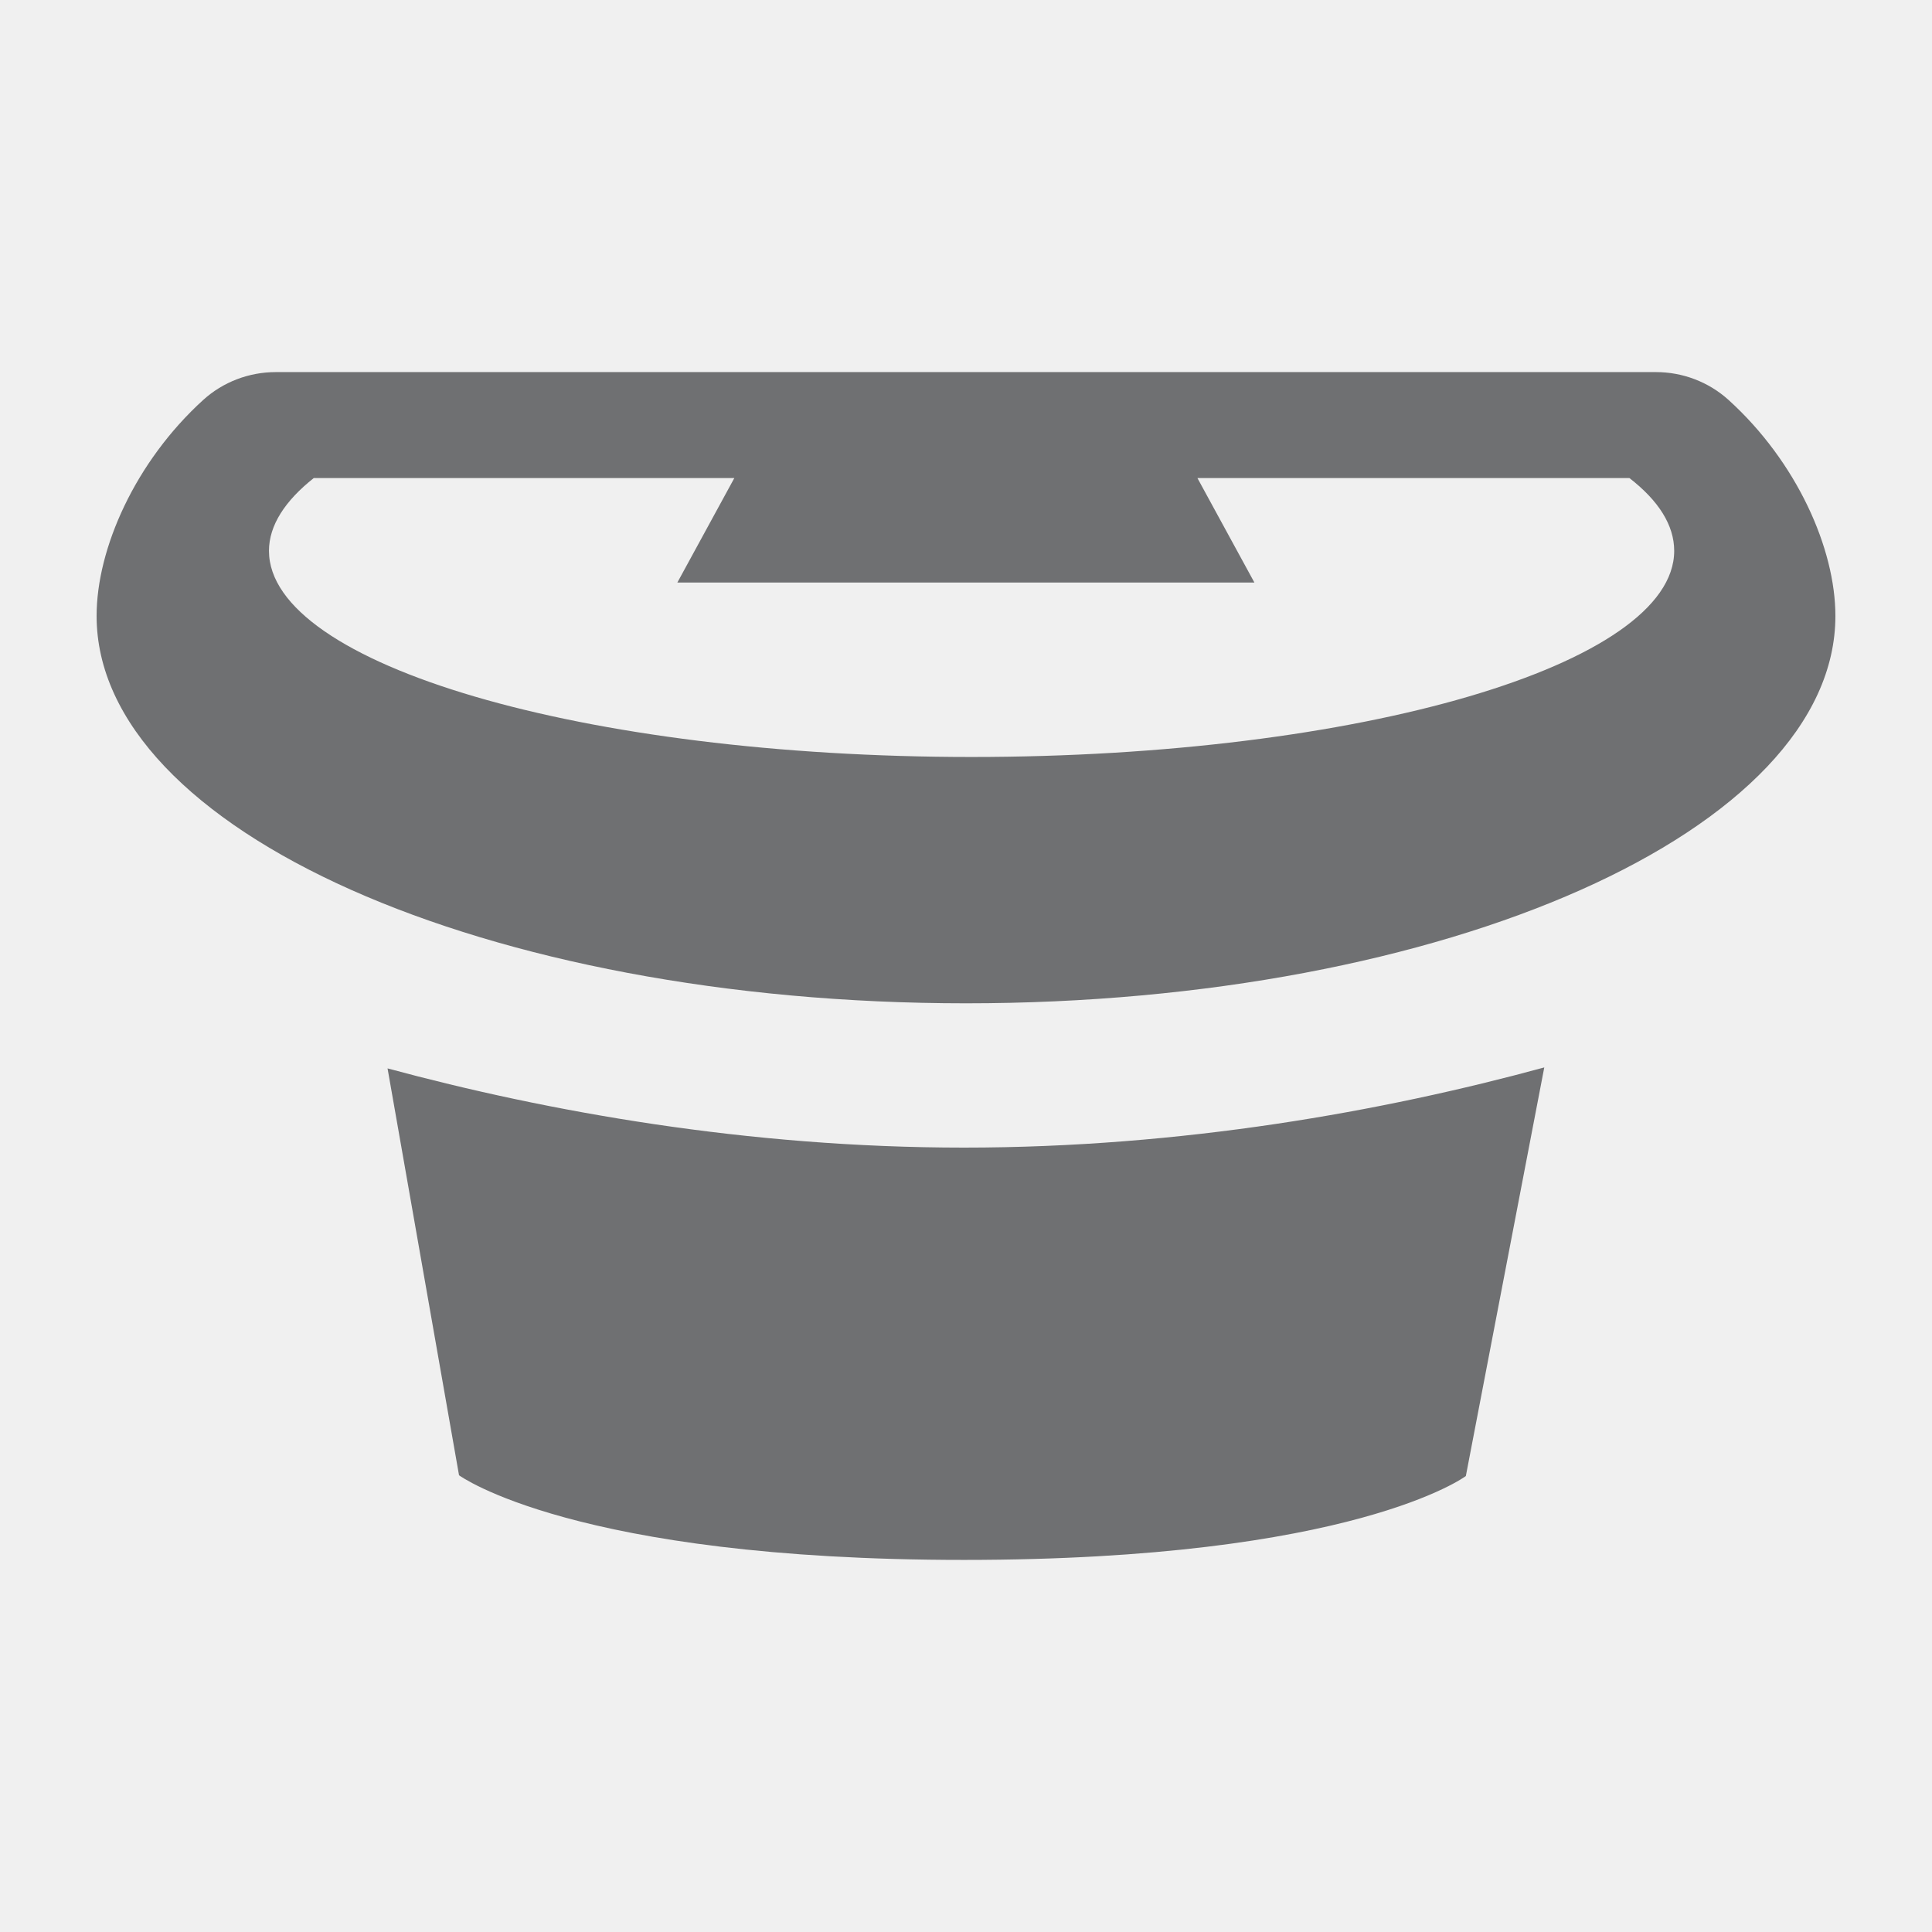
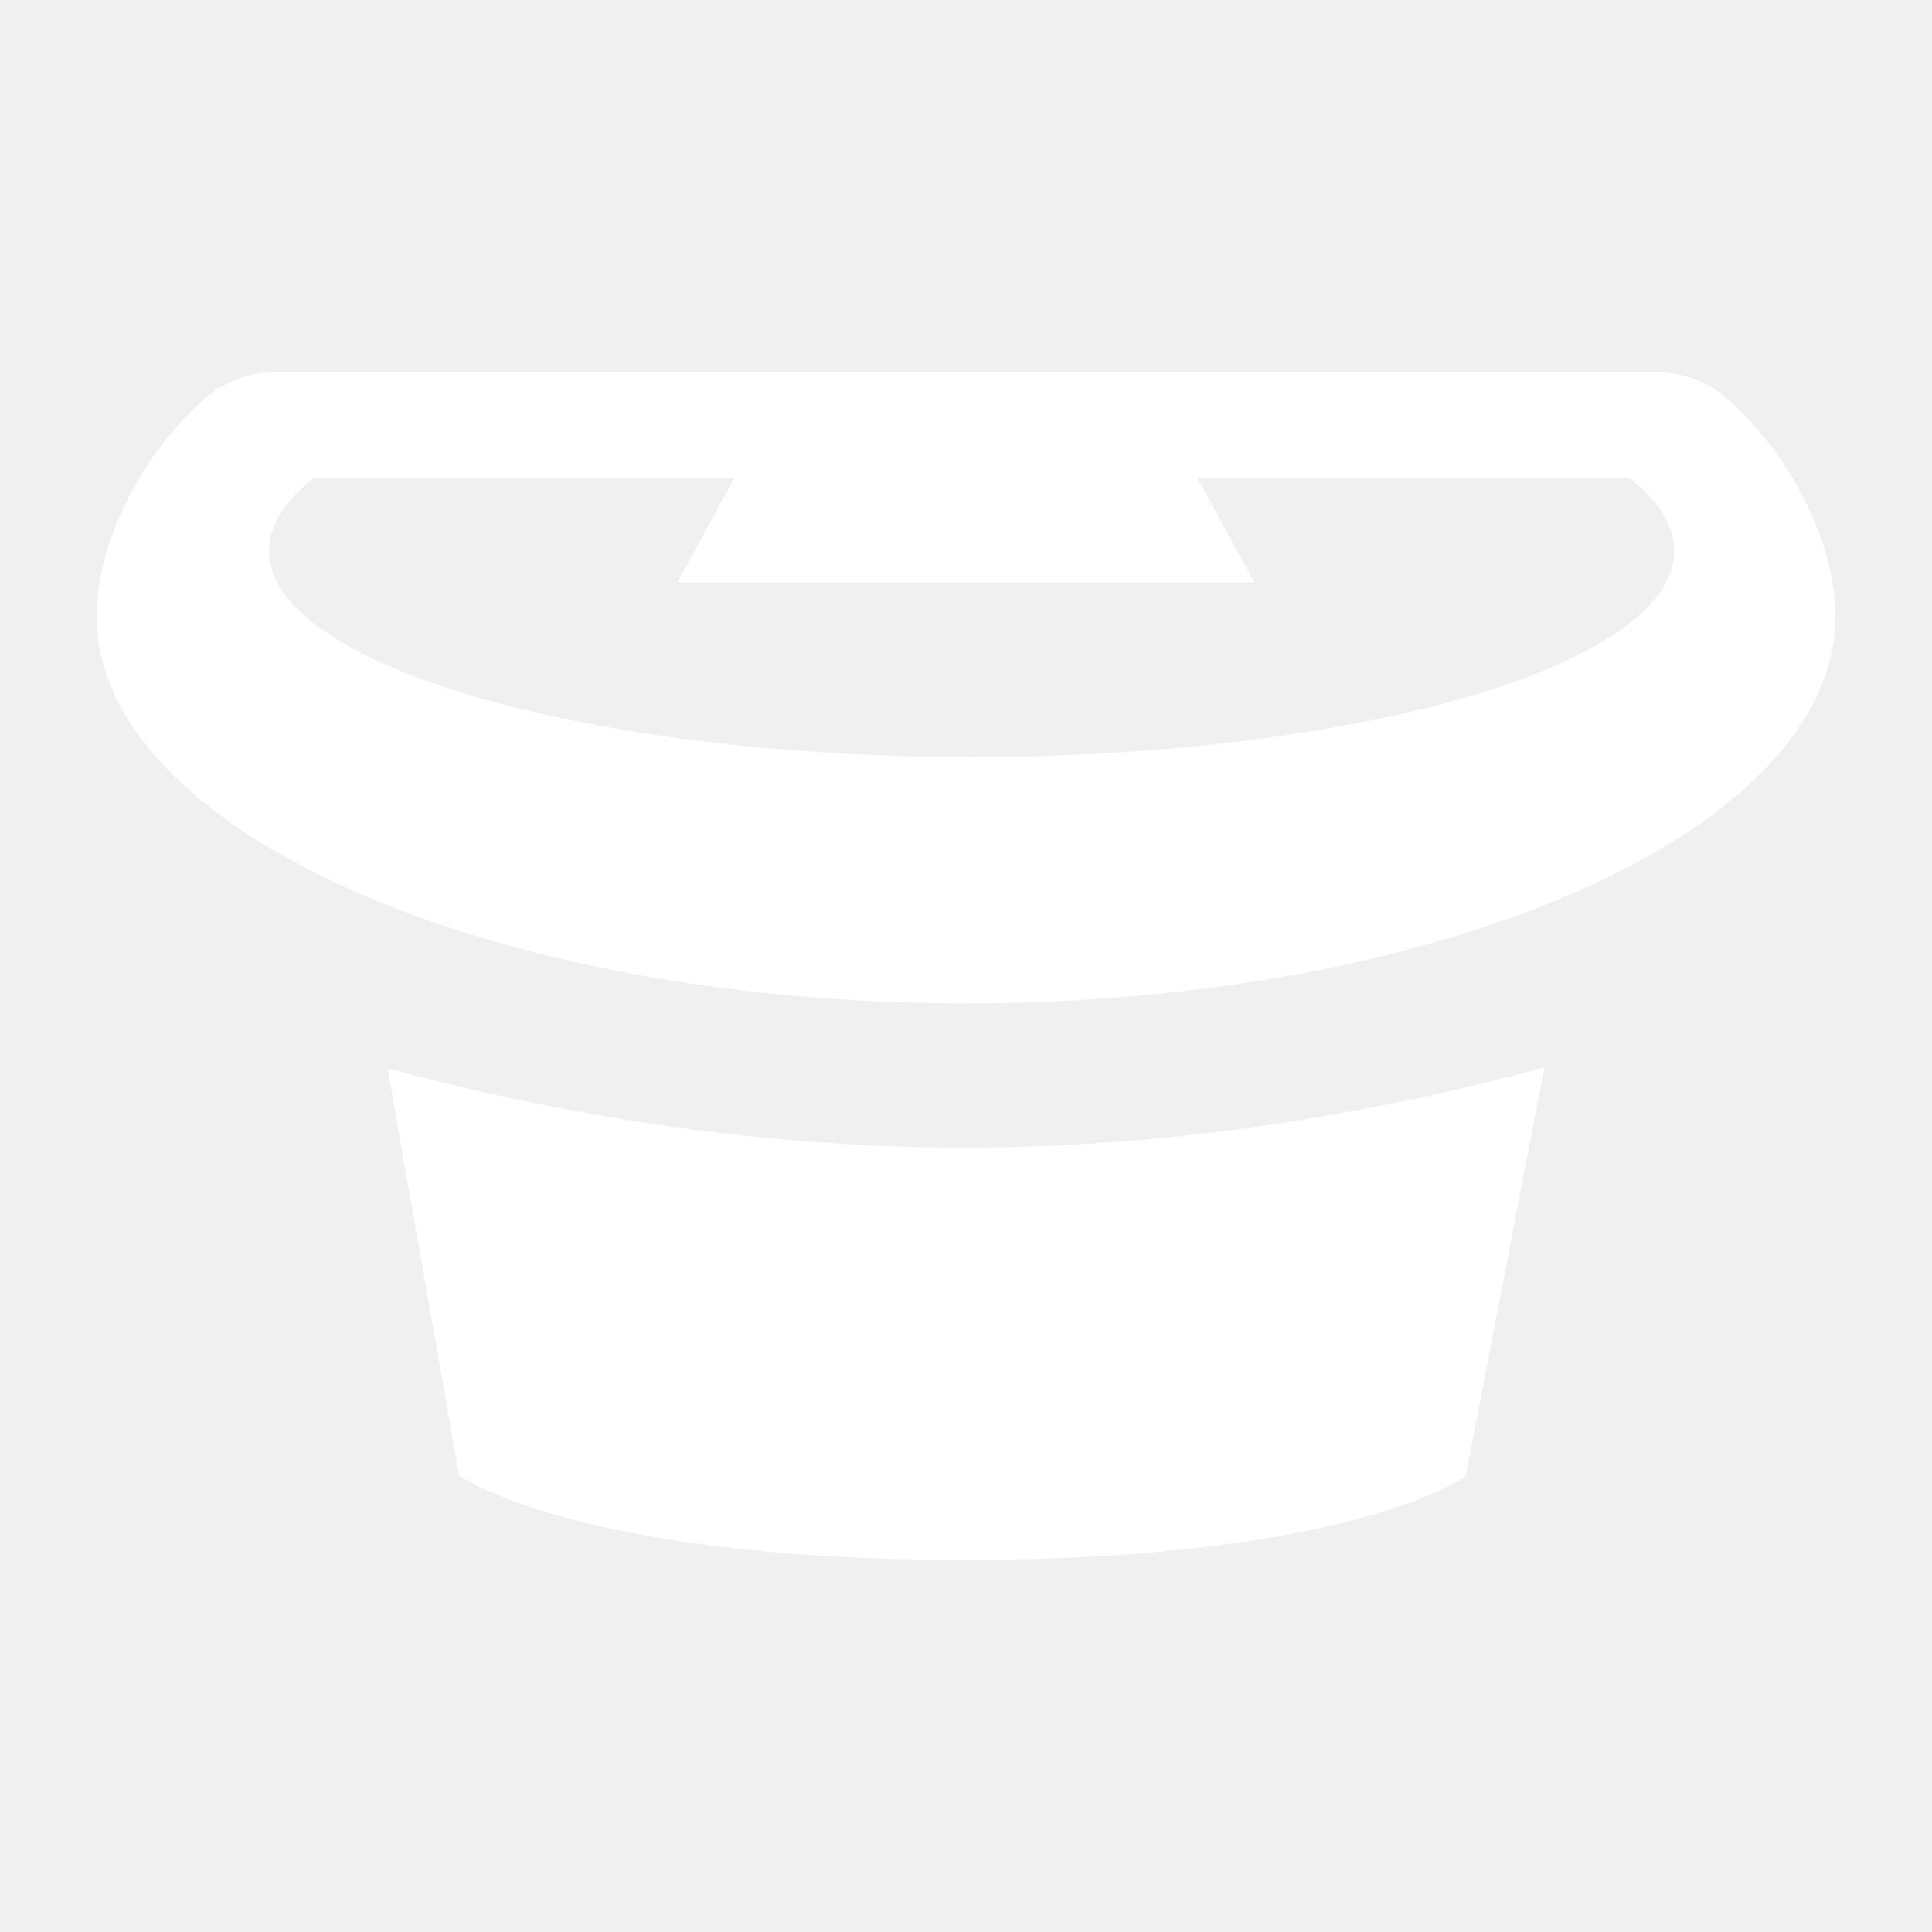
- <svg xmlns="http://www.w3.org/2000/svg" version="1.1" width="32" height="32" viewBox="0 0 32 32" fill="#6f7072">
+ <svg xmlns="http://www.w3.org/2000/svg" version="1.1" width="32" height="32" viewBox="0 0 32 32" fill="#fff">
  <path d="M15.965 25.837c6.461 0 8.314-1.389 8.314-1.389l1.299-6.768c-2.662 0.726-5.997 1.328-9.613 1.328-3.584 0-6.893-0.595-9.546-1.312l1.184 6.739c0 0 1.901 1.402 8.362 1.402v0zM28.63 6.624c-0.33-0.298-0.758-0.461-1.203-0.461v0h-22.858c-0.445 0-0.874 0.163-1.203 0.461-1.126 1.024-1.766 2.461-1.766 3.578 0 3.546 6.448 6.416 14.4 6.416s14.4-2.87 14.4-6.416c0-1.117-0.64-2.554-1.77-3.578v0zM16.093 12.538c-6.426 0-11.638-1.53-11.638-3.414 0-0.422 0.266-0.829 0.742-1.206h6.966l-0.944 1.731h9.558l-0.944-1.731h7.155c0.483 0.374 0.742 0.781 0.742 1.206 0 1.885-5.21 3.414-11.638 3.414v0z" />
</svg>
